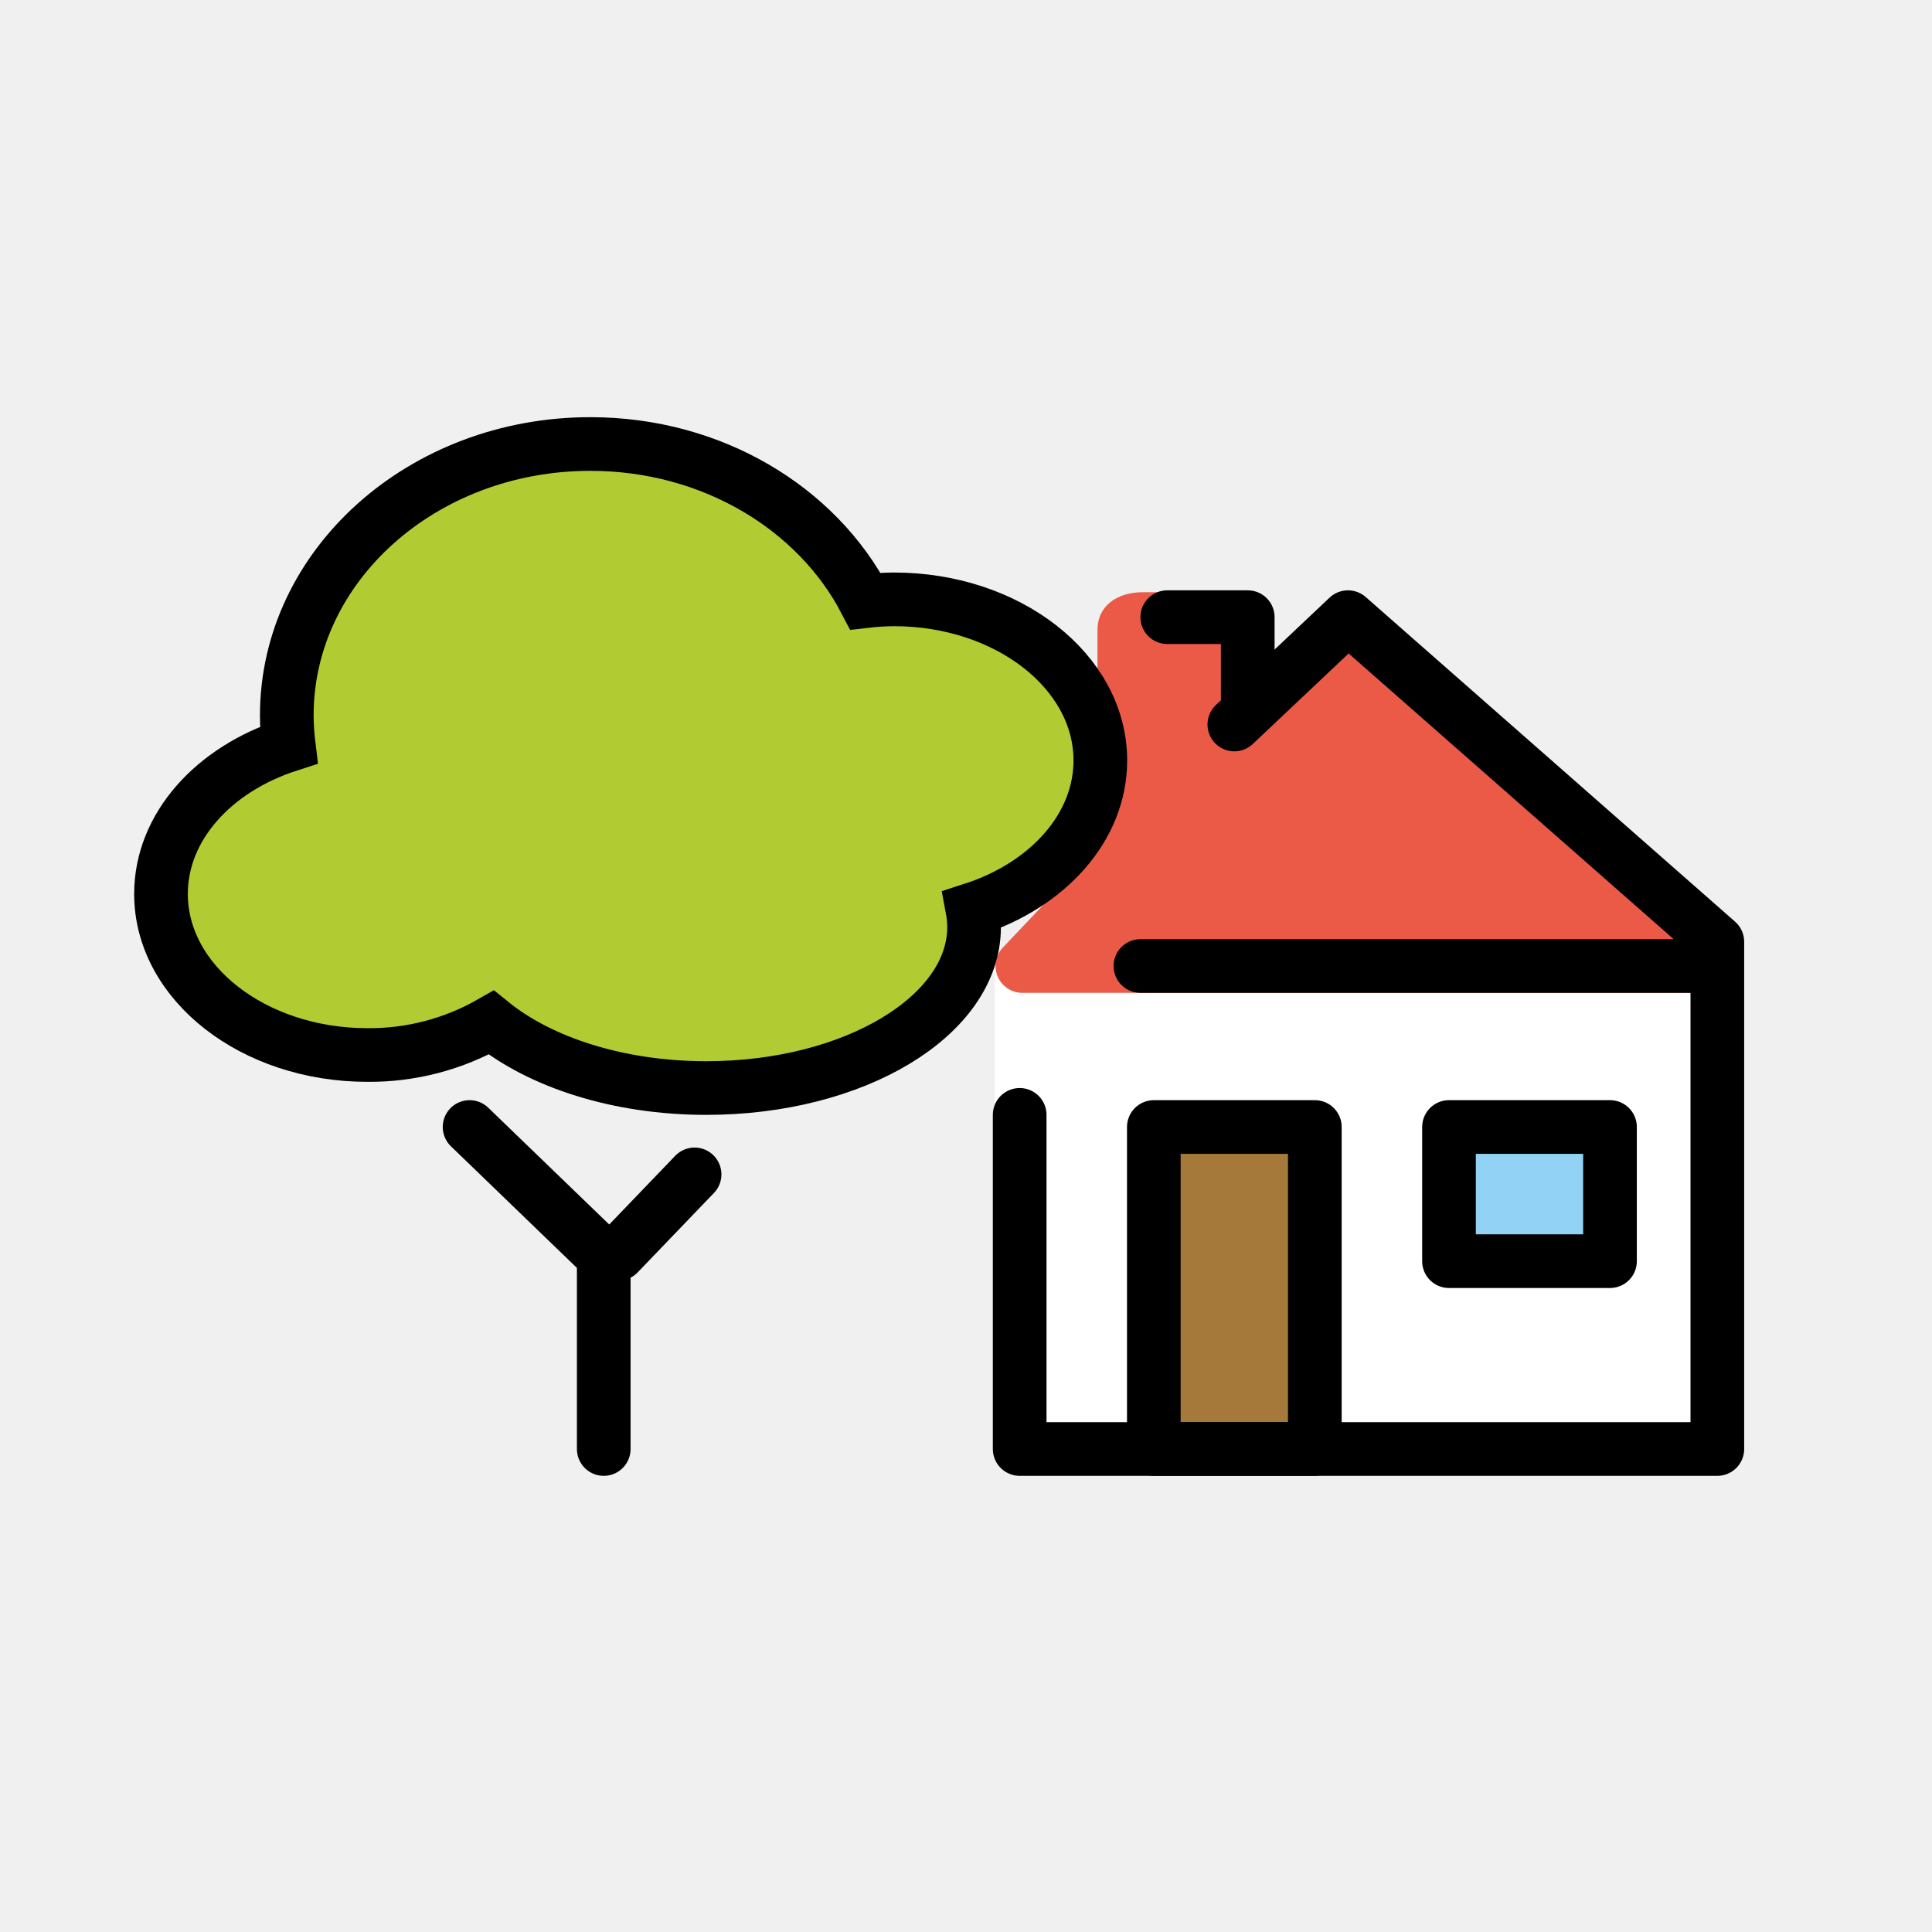
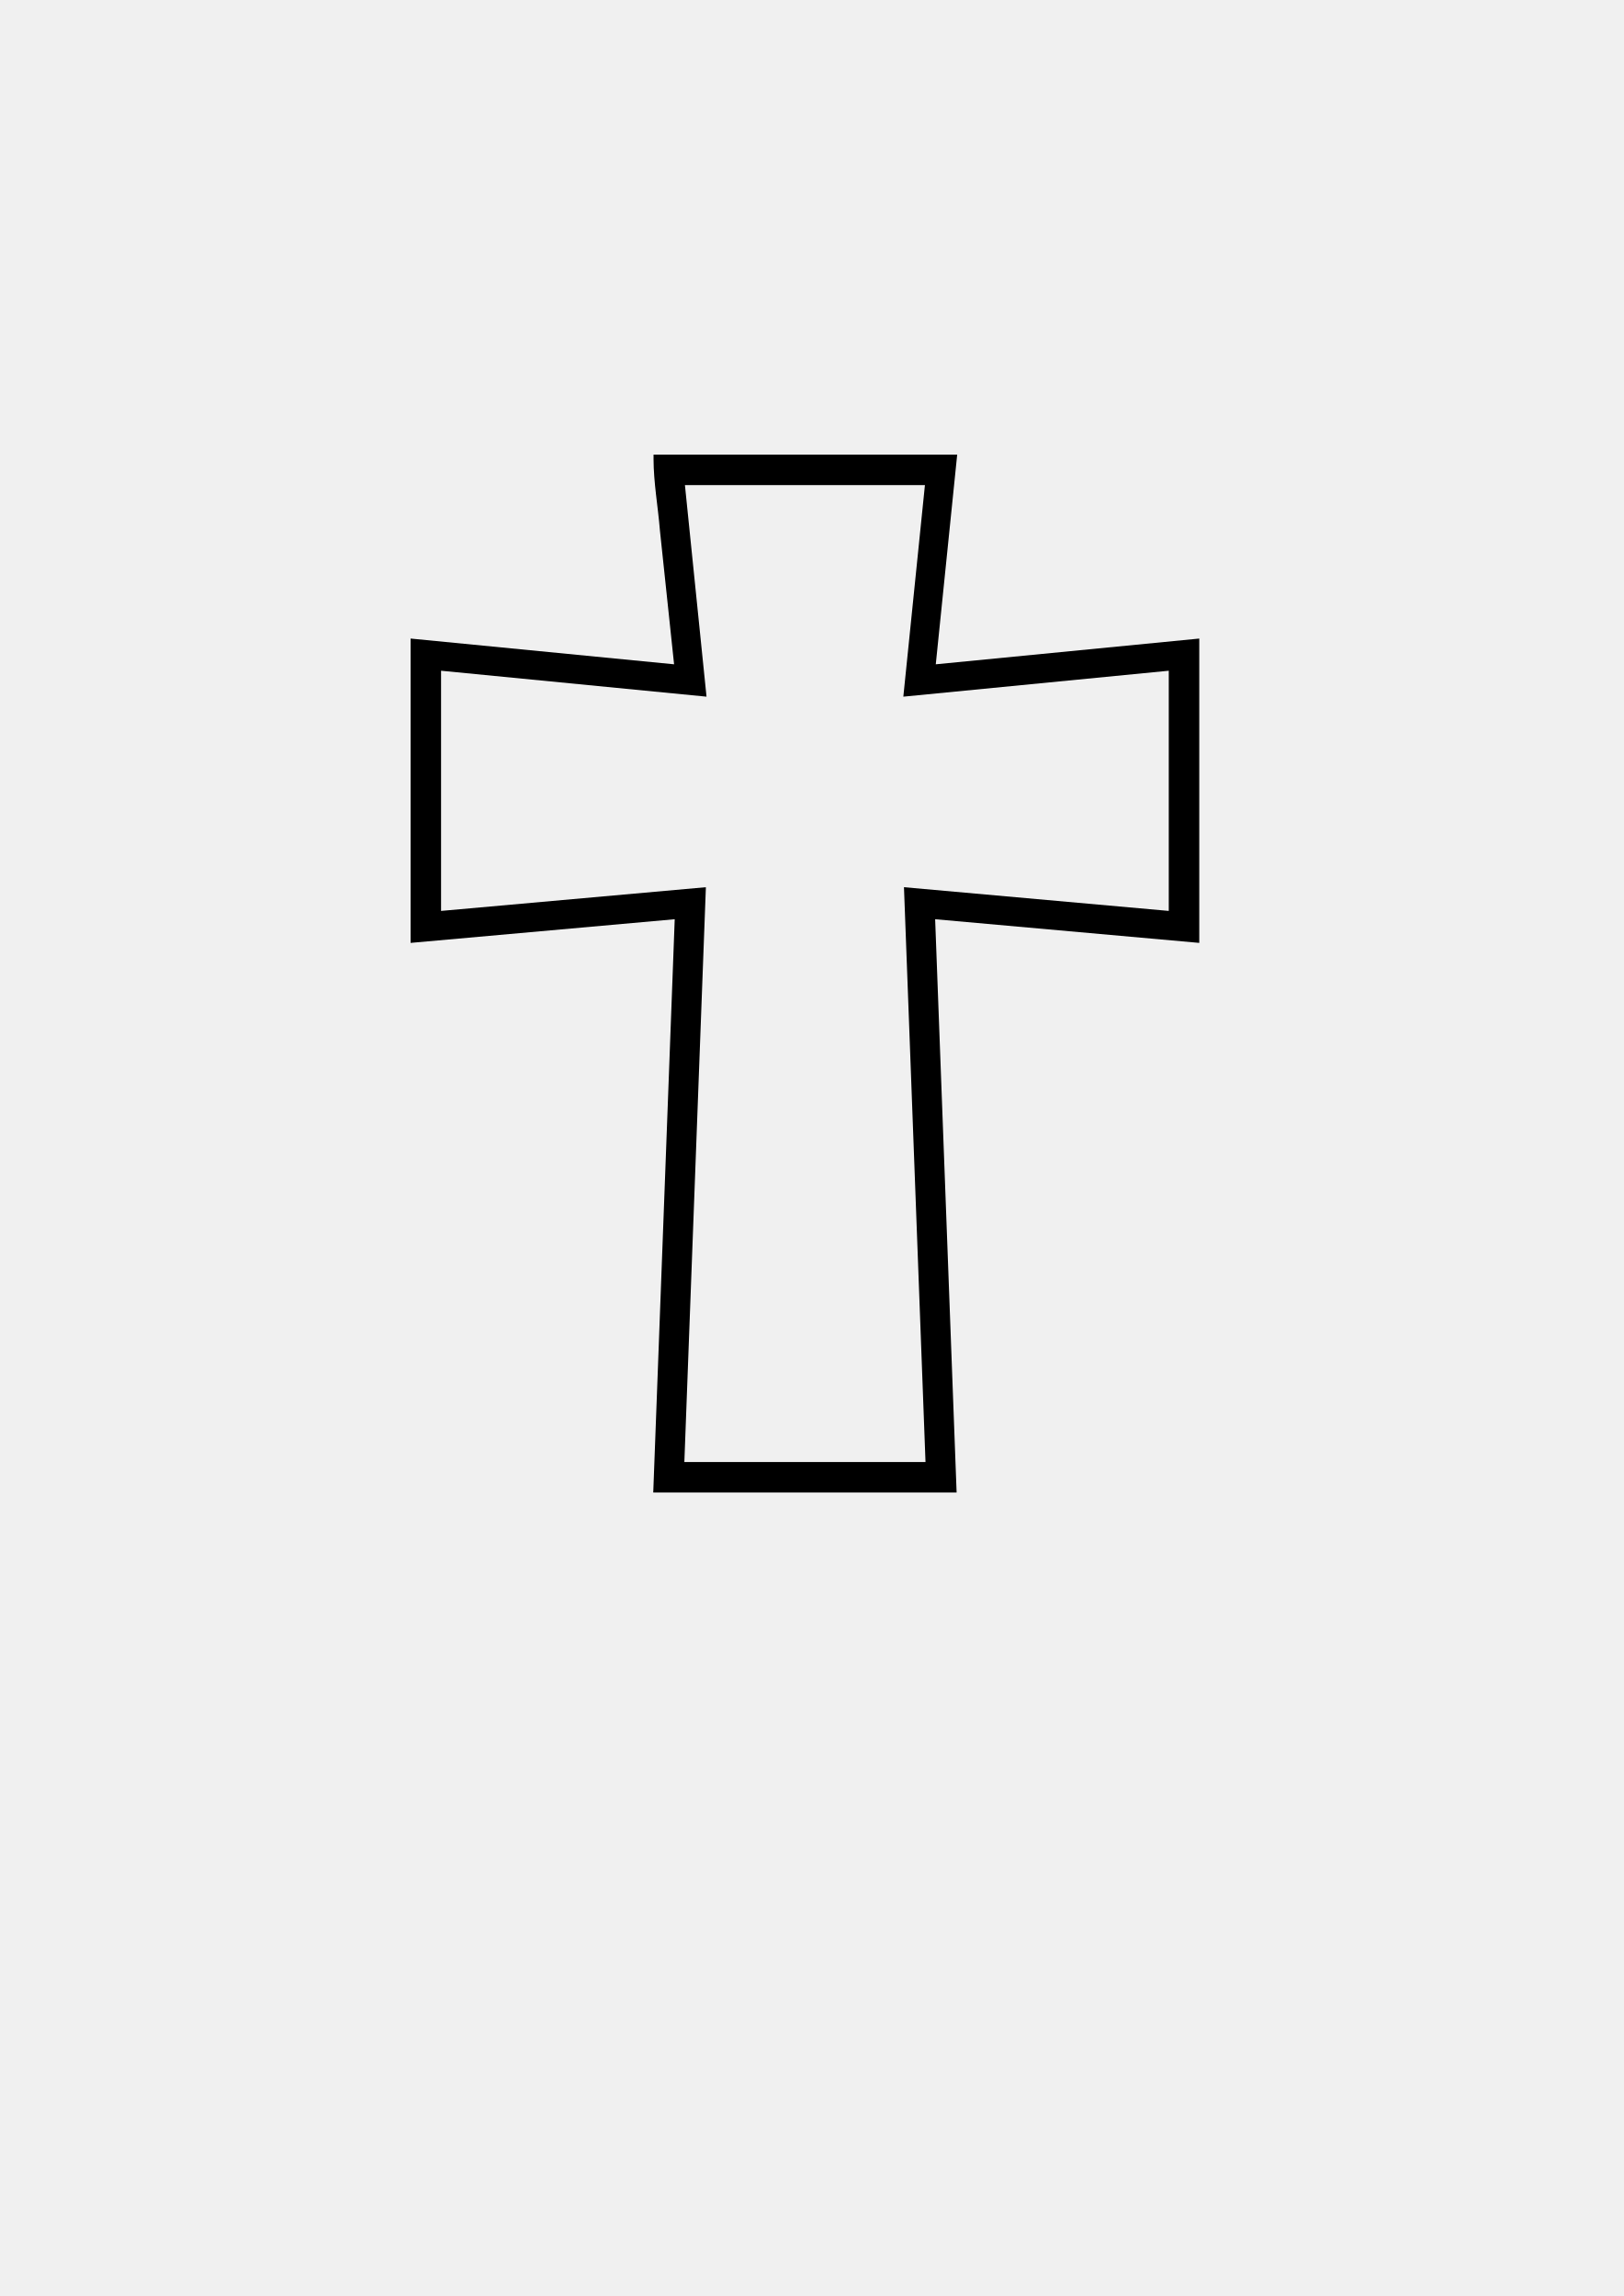
- <svg xmlns="http://www.w3.org/2000/svg" id="emoji" viewBox="0 0 72 72" version="1.1">
-   <g id="color">
-     <rect x="37.075" y="36.053" width="26.884" height="18.114" fill="#FFFFFF" />
-     <polygon fill="#EA5A47" stroke="#EA5A47" stroke-linecap="round" stroke-linejoin="round" stroke-miterlimit="10" stroke-width="2" points="50.235,23.2 38.1,36 63.5,36" />
-     <path fill="#EA5A47" d="M47.3,26l-6.4,6.059v-8.573c0-0.931,0.755-1.416,1.686-1.416h3.028 c0.931,0,1.686,0.485,1.686,1.416C47.3,23.486,47.3,26,47.3,26z" />
-     <rect x="43" y="42" width="6" height="12" fill="#A57939" />
-     <rect x="54" y="42" width="6" height="5" fill="#92D3F5" />
-     <path fill="#B1CC33" d="M41.006,28.339c0-3.312-3.445-6.003-7.694-6.003c-0.355,0.003-0.71,0.025-1.062,0.066 c-1.8-3.455-5.707-5.855-10.25-5.855c-6.248,0-11.312,4.529-11.312,10.114c0.001,0.369,0.025,0.738,0.07,1.104 C7.966,28.666,6,30.81,6,33.314c0,3.312,3.445,6.003,7.694,6.003c1.615,0.014,3.206-0.402,4.614-1.207 c1.818,1.477,4.726,2.438,8.015,2.438c5.511,0,9.978-2.688,9.978-6.003c-0.001-0.219-0.021-0.438-0.061-0.653 C39.036,32.99,41.006,30.845,41.006,28.339z" />
-   </g>
-   <g id="hair" />
-   <g id="skin" />
-   <g id="skin-shadow" />
-   <g id="line">
-     <polyline fill="none" stroke="#000000" stroke-linecap="round" stroke-linejoin="round" stroke-miterlimit="10" stroke-width="2" points="46,27 50.235,23 64,35.098 64,54 38,54 38,41.548" />
-     <rect x="43" y="42" width="6" height="12" fill="none" stroke="#000000" stroke-linecap="round" stroke-linejoin="round" stroke-miterlimit="10" stroke-width="2" />
-     <rect x="54" y="42" width="6" height="5" fill="none" stroke="#000000" stroke-linecap="round" stroke-linejoin="round" stroke-miterlimit="10" stroke-width="2" />
-     <polyline fill="none" stroke="#000000" stroke-linecap="round" stroke-linejoin="round" stroke-miterlimit="10" stroke-width="2" points="43.5,23 46.5,23 46.5,26" />
-     <path fill="none" stroke="#000000" stroke-miterlimit="10" stroke-width="2" d="M31.245,39.34" />
-     <polyline fill="none" stroke="#000000" stroke-linecap="round" stroke-linejoin="round" stroke-width="2" points="22.5,54 22.5,46.827 17.5,42" />
-     <line x1="23.041" x2="25.885" y1="46.727" y2="43.766" fill="none" stroke="#000000" stroke-linecap="round" stroke-linejoin="round" stroke-width="2" />
-     <path fill="none" stroke="#000000" stroke-linecap="round" stroke-miterlimit="10" stroke-width="2" d="M41.006,28.339 c0-3.312-3.445-6.003-7.694-6.003c-0.355,0.003-0.71,0.025-1.062,0.066c-1.8-3.455-5.707-5.855-10.25-5.855 c-6.248,0-11.312,4.529-11.312,10.114c0.001,0.369,0.025,0.738,0.07,1.104C7.966,28.666,6,30.81,6,33.314 c0,3.312,3.445,6.003,7.694,6.003c1.615,0.014,3.206-0.402,4.614-1.207c1.818,1.477,4.726,2.438,8.015,2.438 c5.511,0,9.978-2.688,9.978-6.003c-0.001-0.219-0.021-0.438-0.061-0.653 C39.036,32.99,41.006,30.845,41.006,28.339z" />
-     <line x1="63.5" x2="42.5" y1="36" y2="36" fill="none" stroke="#000000" stroke-linecap="round" stroke-linejoin="round" stroke-miterlimit="10" stroke-width="2" />
+ <svg xmlns="http://www.w3.org/2000/svg" width="210mm" height="297mm" viewBox="0 0 210 297" version="1.1" id="svg5">
+   <defs id="defs2">
+     </defs>
+   <g id="layer1">
+     <path id="rect846" style="color:#000000;fill:#000000;fill-rule:evenodd;stroke-width:0.526;-inkscape-stroke:none;paint-order:markers fill stroke" d="m 84.525,59.334 c 0.005,3.122 0.578,6.205 0.828,9.311 0.61,5.762 1.219,11.524 1.829,17.286 -11.359,-1.11 -22.719,-2.22 -34.078,-3.33 0,13.122 0,26.245 0,39.367 11.387,-1.018 22.773,-2.041 34.16,-3.061 -0.925,24.719 -1.854,49.439 -2.777,74.158 13.079,-1e-5 26.158,0 39.236,0 -0.924,-24.719 -1.852,-49.439 -2.777,-74.158 11.387,1.02 22.773,2.042 34.16,3.061 0,-13.122 0,-26.245 0,-39.367 -11.359,1.11 -22.719,2.22 -34.078,3.33 0.923,-9.042 1.848,-18.084 2.77,-27.127 -13.09,0 -26.181,0 -39.271,0 0,0.176 0,0.353 0,0.529 z M 119.625,62.748 c -0.931,9.123 -1.865,18.246 -2.793,27.369 11.443,-1.118 22.887,-2.237 34.33,-3.355 -1e-5,10.357 0,20.714 0,31.07 -11.416,-1.023 -22.832,-2.047 -34.248,-3.068 0.926,24.787 1.857,49.573 2.785,74.359 -10.396,0 -20.793,0 -31.189,0 0.928,-24.786 1.859,-49.573 2.785,-74.359 -11.417,1.021 -22.833,2.046 -34.25,3.068 0,-10.357 -10e-7,-20.714 0,-31.07 11.444,1.118 22.888,2.238 34.332,3.355 -0.928,-9.123 -1.862,-18.246 -2.793,-27.369 10.347,0 20.694,0 31.041,0 z" />
  </g>
</svg>
